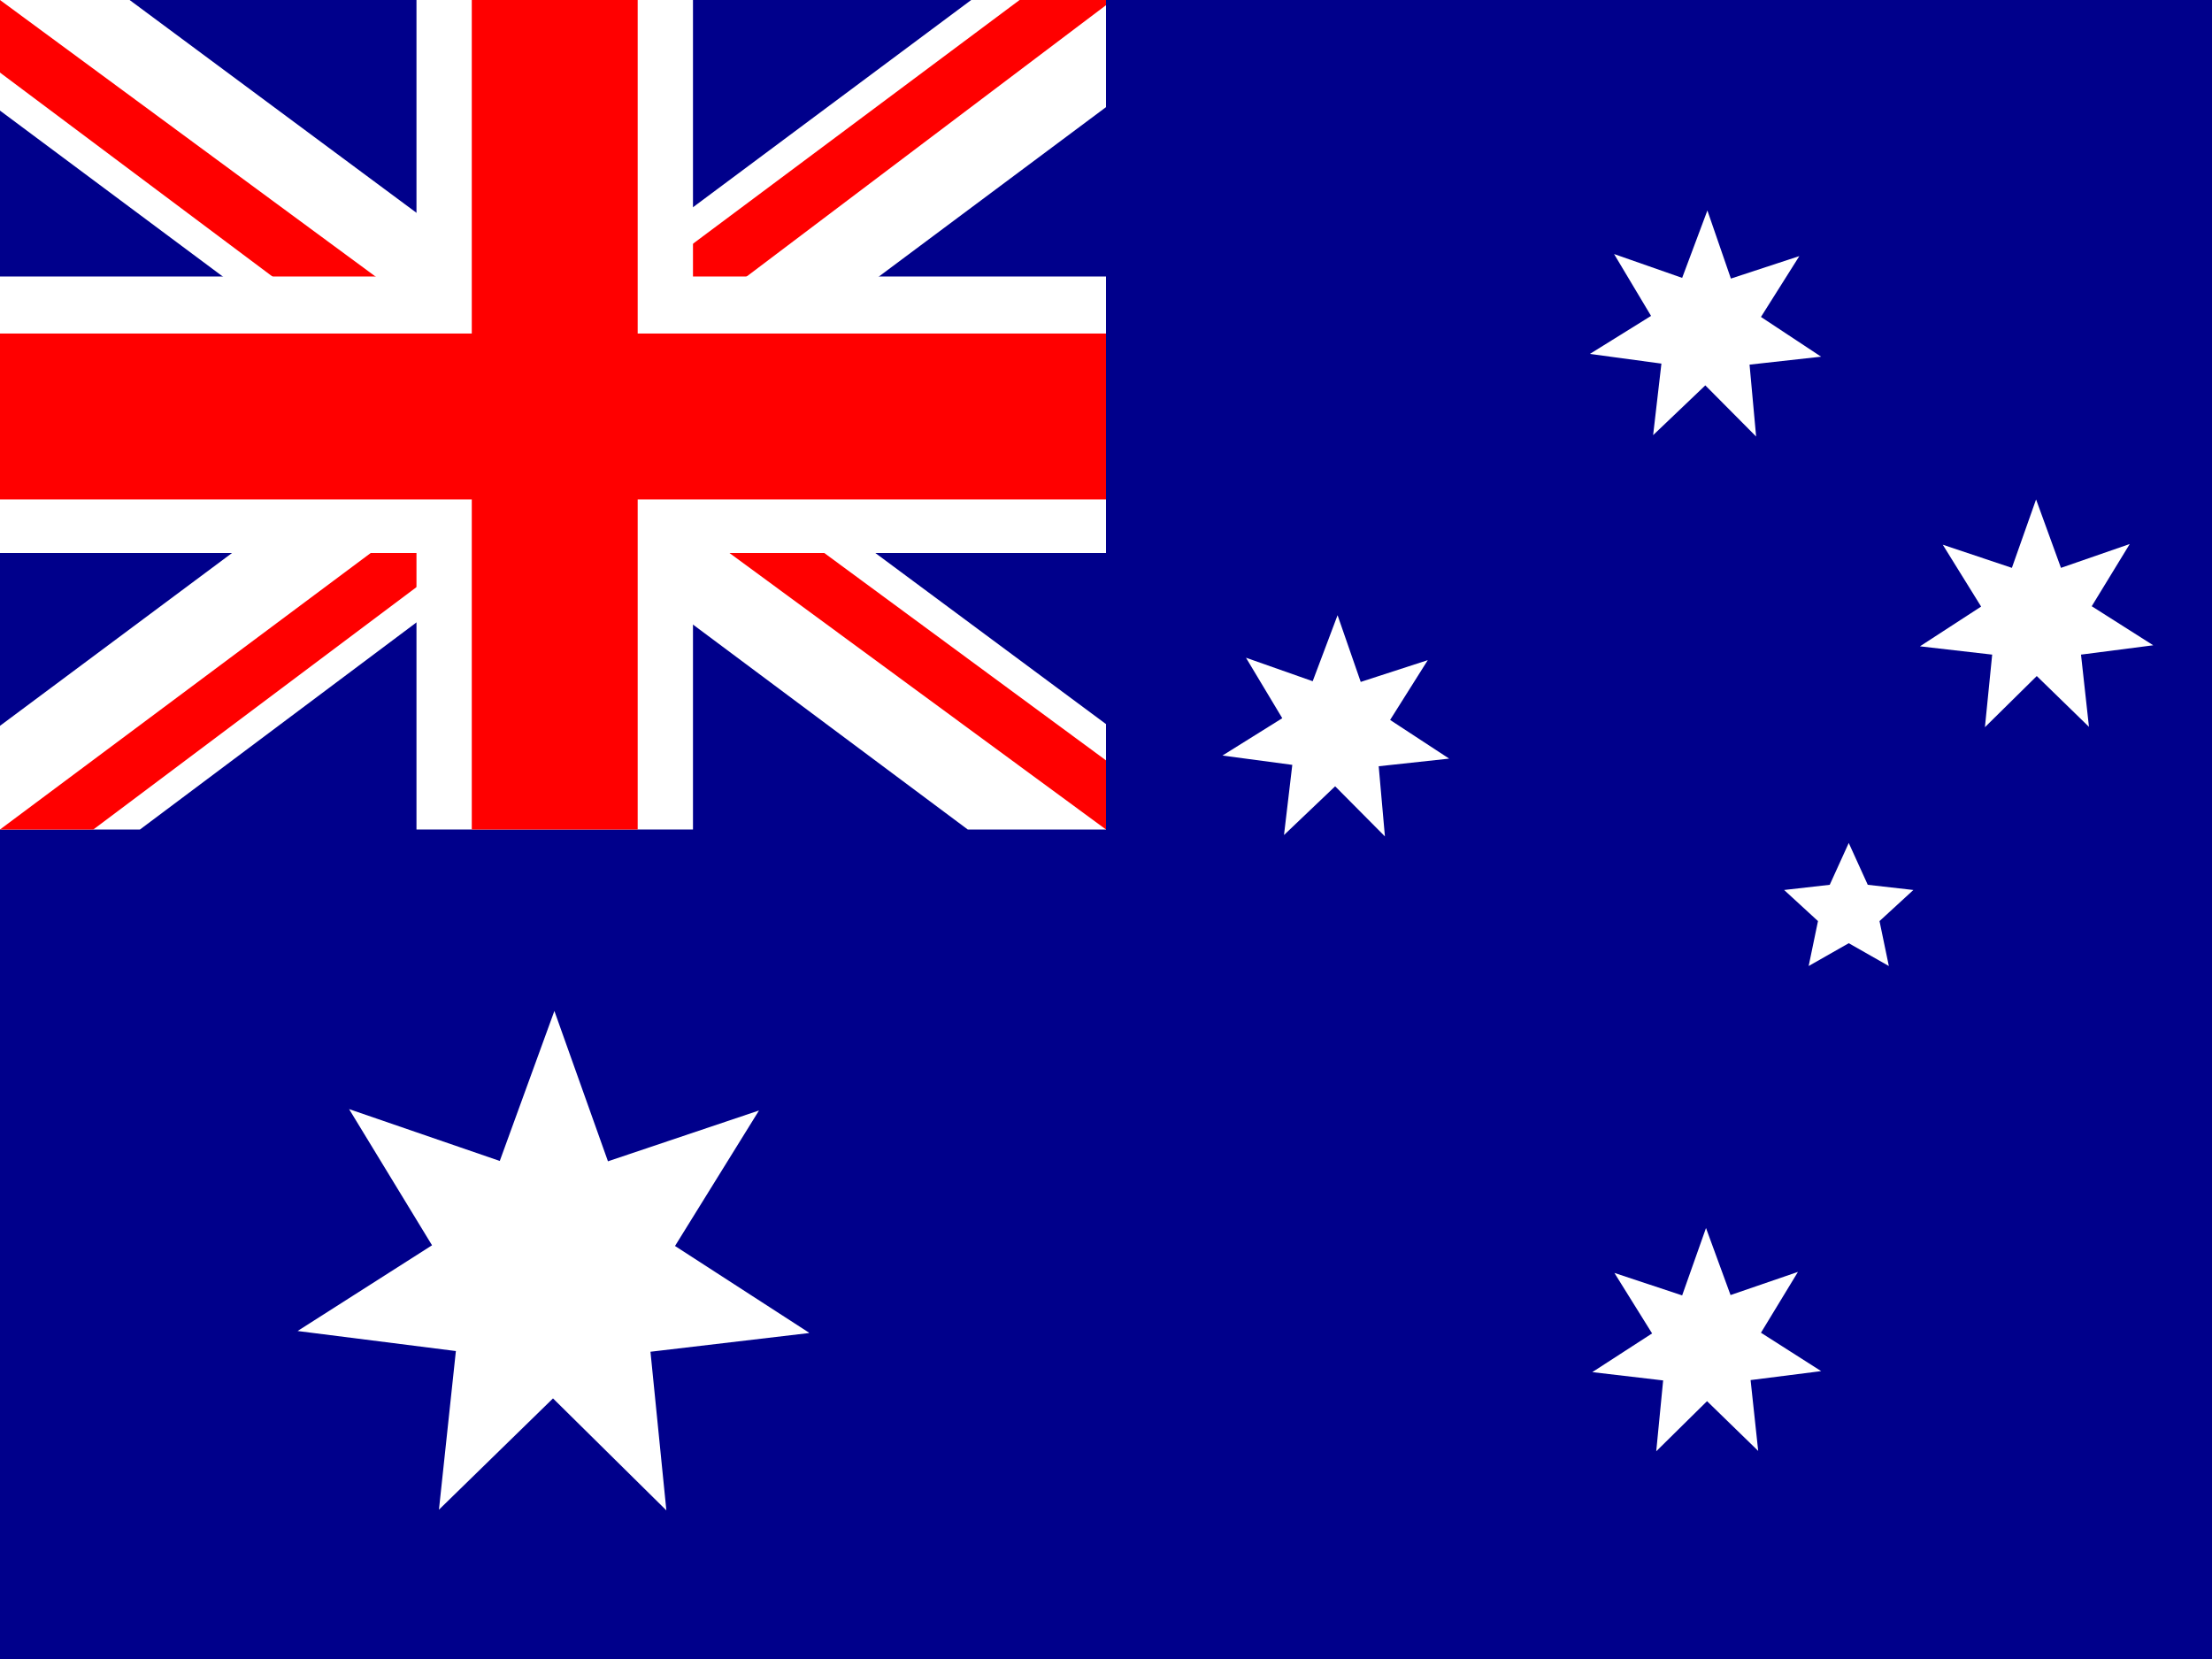
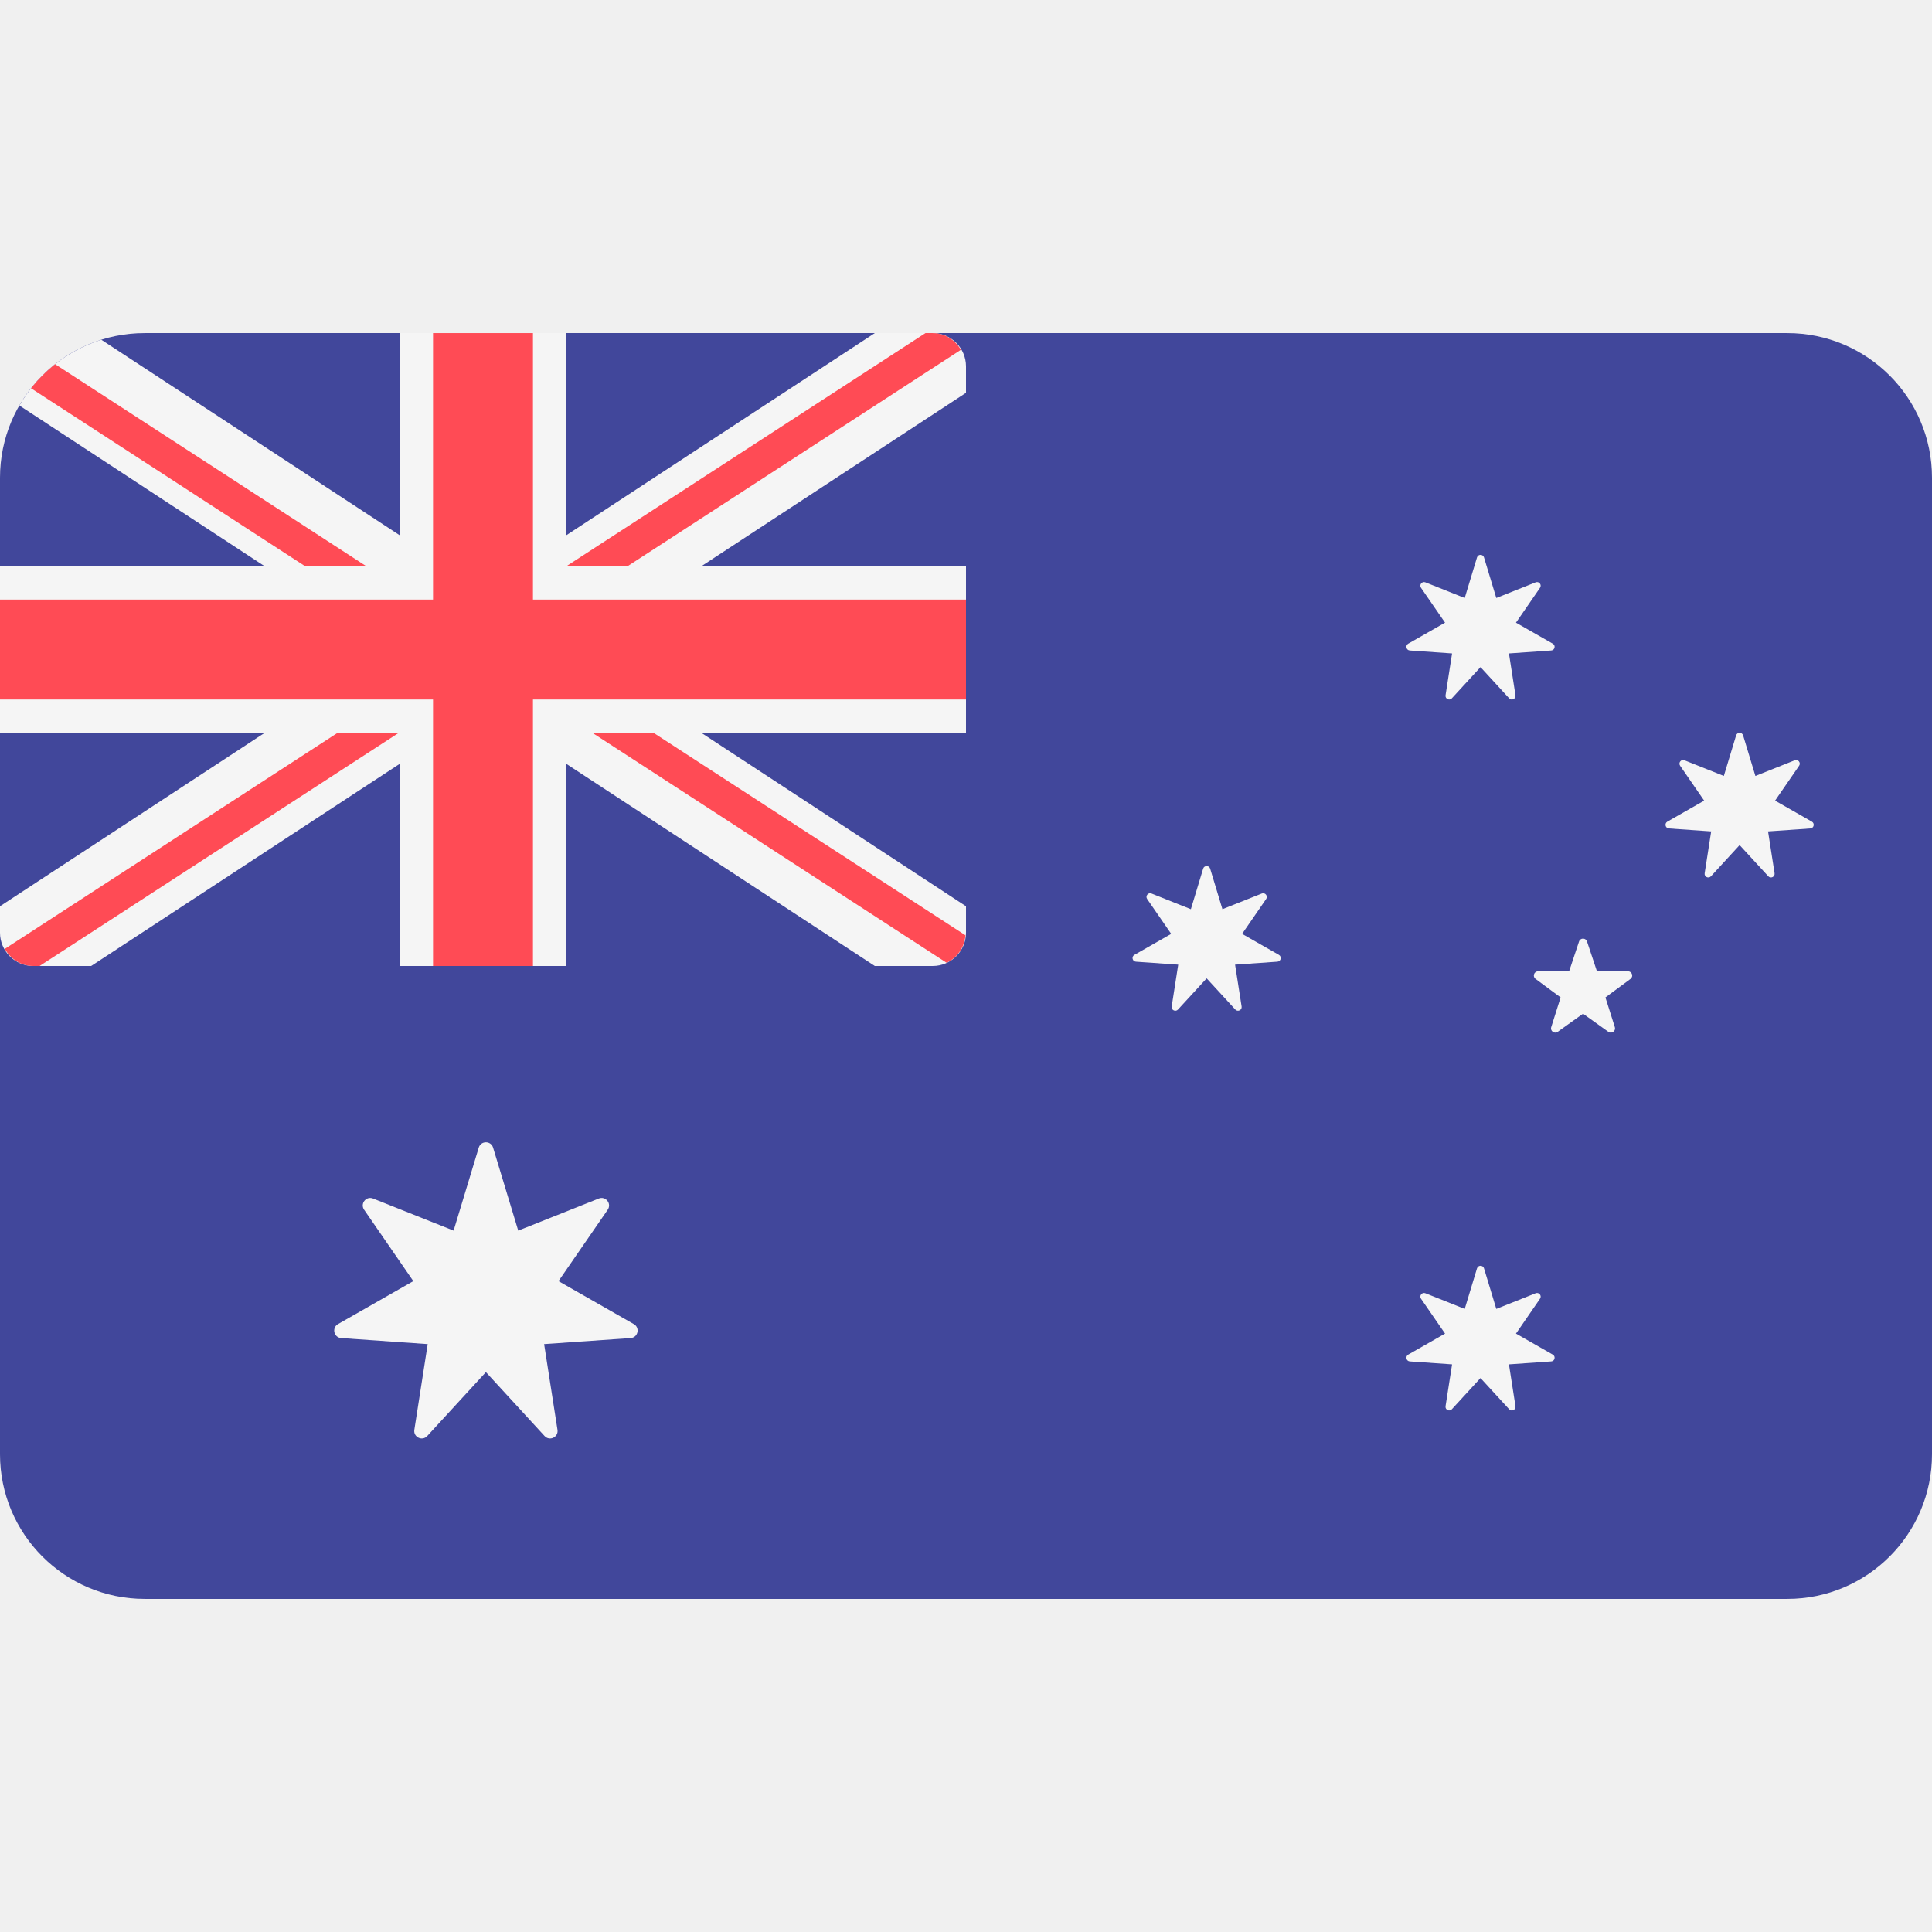
- <svg xmlns="http://www.w3.org/2000/svg" id="flag-icons-au" viewBox="0 0 640 480">
-   <path fill="#00008B" d="M0 0h640v480H0z" />
-   <path fill="#fff" d="m37.5 0 122 90.5L281 0h39v31l-120 89.5 120 89V240h-40l-120-89.5L40.5 240H0v-30l119.5-89L0 32V0z" />
-   <path fill="red" d="M212 140.5 320 220v20l-135.5-99.5zm-92 10 3 17.5-96 72H0zM320 0v1.5l-124.5 94 1-22L295 0zM0 0l119.5 88h-30L0 21z" />
-   <path fill="#fff" d="M120.5 0v240h80V0h-80ZM0 80v80h320V80H0Z" />
-   <path fill="red" d="M0 96.5v48h320v-48zM136.5 0v240h48V0z" />
-   <path fill="#fff" d="m527 396.7-20.5 2.6 2.2 20.5-14.8-14.4-14.7 14.5 2-20.5-20.5-2.4 17.3-11.2-10.9-17.5 19.6 6.5 6.9-19.5 7.1 19.4 19.5-6.7-10.7 17.6 17.4 11.1Zm-3.7-117.2 2.7-13-9.8-9 13.2-1.5 5.5-12.1 5.5 12.1 13.2 1.5-9.8 9 2.7 13-11.6-6.6-11.6 6.6Zm-104.1-60-20.3 2.2 1.8 20.3-14.4-14.5-14.8 14.1 2.4-20.3-20.2-2.7 17.3-10.8-10.5-17.5 19.3 6.8L387 178l6.7 19.3 19.4-6.3-10.9 17.3 17.1 11.2ZM623 186.7l-20.9 2.7 2.3 20.9-15.1-14.7-15 14.8 2.1-21-20.9-2.4 17.7-11.5-11.1-17.9 20 6.7 7-19.8 7.2 19.8 19.9-6.9-11 18 17.8 11.3Zm-96.1-83.5-20.7 2.3 1.9 20.8-14.7-14.8-15.1 14.4 2.4-20.7-20.7-2.8 17.7-11L467 73.5l19.7 6.9 7.3-19.5 6.8 19.7 19.8-6.5-11.1 17.6 17.4 11.5ZM234 385.7l-45.8 5.4 4.6 45.9-32.8-32.4-33 32.2 4.9-45.9-45.8-5.8 38.9-24.8-24-39.4 43.6 15 15.8-43.4 15.5 43.5 43.7-14.7-24.3 39.2 38.8 25.1Z" />
+ <svg xmlns="http://www.w3.org/2000/svg" enable-background="new 0 0 512 512" viewBox="0 0 512 512">
+   <path d="m473.655 88.275h-435.31c-21.178 0-38.345 17.167-38.345 38.345v258.76c0 21.177 17.167 38.345 38.345 38.345h435.31c21.177 0 38.345-17.167 38.345-38.345v-258.76c0-21.178-17.167-38.345-38.345-38.345z" fill="#41479b" />
+   <path d="m8.828 255.999h15.334l81.77-53.574v53.574h44.138v-53.574l81.769 53.574h15.334c4.875 0 8.828-3.953 8.828-8.828v-7.002l-70.155-45.963h70.154v-44.138h-70.155l70.155-45.963v-7.002c0-4.876-3.953-8.828-8.828-8.828h-15.334l-81.77 53.574v-53.574h-44.138v53.574l-79.086-51.816c-9.234 2.9-16.954 9.203-21.711 17.434l65.023 42.601h-70.156v44.138h70.155l-70.155 45.963v7.002c0 4.875 3.951 8.828 8.828 8.828z" fill="#f5f5f5" />
+   <g fill="#ff4b55">
+     <path d="m256 158.896h-114.759v-70.621h-26.482v70.621h-114.759v26.482h114.759v70.621h26.482v-70.621h114.759z" />
+     <path d="m8.227 102.901 72.662 47.167h16.214l-82.496-53.55c-2.369 1.87-4.51 4.013-6.38 6.383z" />
+     <path d="m166.283 150.068 88.374-57.366c-1.536-2.599-4.246-4.427-7.485-4.427h-1.91l-95.193 61.793z" />
+     <path d="m89.474 194.206-88.205 57.256c1.521 2.662 4.273 4.537 7.559 4.537h1.665l95.196-61.793z" />
+     <path d="m255.86 247.865-82.666-53.658h-16.214l93.874 60.935c2.812-1.305 4.741-4.04 5.006-7.277z" />
+   </g>
+   <g fill="#f5f5f5">
+     <path d="m130.671 304.13 6.663 21.997 21.353-8.505c1.822-.726 3.478 1.352 2.366 2.966l-13.044 18.924 19.962 11.391c1.703.972 1.112 3.562-.844 3.699l-22.929 1.601 3.541 22.709c.302 1.938-2.092 3.091-3.418 1.646l-15.548-16.928-15.548 16.928c-1.326 1.444-3.72.291-3.418-1.646l3.541-22.709-22.929-1.601c-1.956-.137-2.548-2.727-.844-3.699l19.962-11.391-13.044-18.924c-1.112-1.614.544-3.692 2.366-2.966l21.353 8.505 6.663-21.997c.571-1.877 3.228-1.877 3.796 0z" />
+     <path d="m393.279 147.729 3.255 10.745 10.43-4.154c.889-.354 1.699.66 1.155 1.449l-6.371 9.245 9.751 5.565c.832.474.543 1.74-.413 1.806l-11.2.782 1.729 11.093c.148.947-1.022 1.51-1.67.804l-7.595-8.269-7.595 8.269c-.648.705-1.817.142-1.67-.804l1.729-11.093-11.2-.782c-.956-.067-1.245-1.332-.413-1.806l9.751-5.565-6.371-9.245c-.544-.789.266-1.803 1.155-1.449l10.431 4.154 3.255-10.745c.281-.918 1.58-.918 1.857 0z" />
+     <path d="m320.702 230.204 3.255 10.745 10.431-4.154c.889-.354 1.699.66 1.155 1.449l-6.371 9.245 9.751 5.565c.832.474.543 1.74-.413 1.806l-11.2.782 1.73 11.093c.148.947-1.022 1.51-1.67.804l-7.595-8.269-7.595 8.269c-.648.705-1.817.142-1.67-.804l1.73-11.093-11.2-.782c-.956-.067-1.245-1.332-.413-1.806l9.751-5.565-6.371-9.245c-.544-.789.266-1.803 1.155-1.449l10.431 4.154 3.255-10.745c.278-.917 1.576-.917 1.854 0z" />
+     <path d="m461.943 194.893 3.255 10.745 10.431-4.154c.889-.354 1.699.66 1.155 1.449l-6.371 9.245 9.751 5.565c.832.474.543 1.74-.413 1.806l-11.2.782 1.73 11.093c.148.947-1.022 1.51-1.67.804l-7.595-8.269-7.595 8.269c-.648.705-1.817.142-1.669-.804l1.73-11.093-11.2-.782c-.956-.067-1.245-1.332-.413-1.806l9.751-5.565-6.371-9.245c-.544-.789.266-1.803 1.155-1.449l10.431 4.154 3.255-10.745c.277-.916 1.575-.916 1.853 0z" />
+     <path d="m393.279 336.135 3.255 10.745 10.43-4.155c.889-.354 1.699.66 1.155 1.449l-6.371 9.245 9.751 5.565c.832.474.543 1.74-.413 1.806l-11.2.782 1.729 11.093c.148.947-1.022 1.51-1.67.804l-7.595-8.269-7.595 8.269c-.648.705-1.817.142-1.67-.804l1.729-11.093-11.2-.782c-.956-.066-1.245-1.332-.413-1.806l9.751-5.565-6.371-9.245c-.544-.789.266-1.803 1.155-1.449l10.431 4.155 3.255-10.745c.281-.916 1.58-.916 1.857 0z" />
+     <path d="m418.461 249.512-2.613 7.836-8.259.064c-1.069.009-1.513 1.373-.652 2.008l6.644 4.907-2.492 7.875c-.322 1.02.839 1.863 1.708 1.241l6.72-4.803 6.72 4.803c.87.621 2.03-.222 1.708-1.241l-2.492-7.875 6.645-4.907c.861-.636.417-1.999-.652-2.008l-8.259-.064-2.613-7.836c-.34-1.014-1.775-1.014-2.113 0z" />
+   </g>
</svg>
